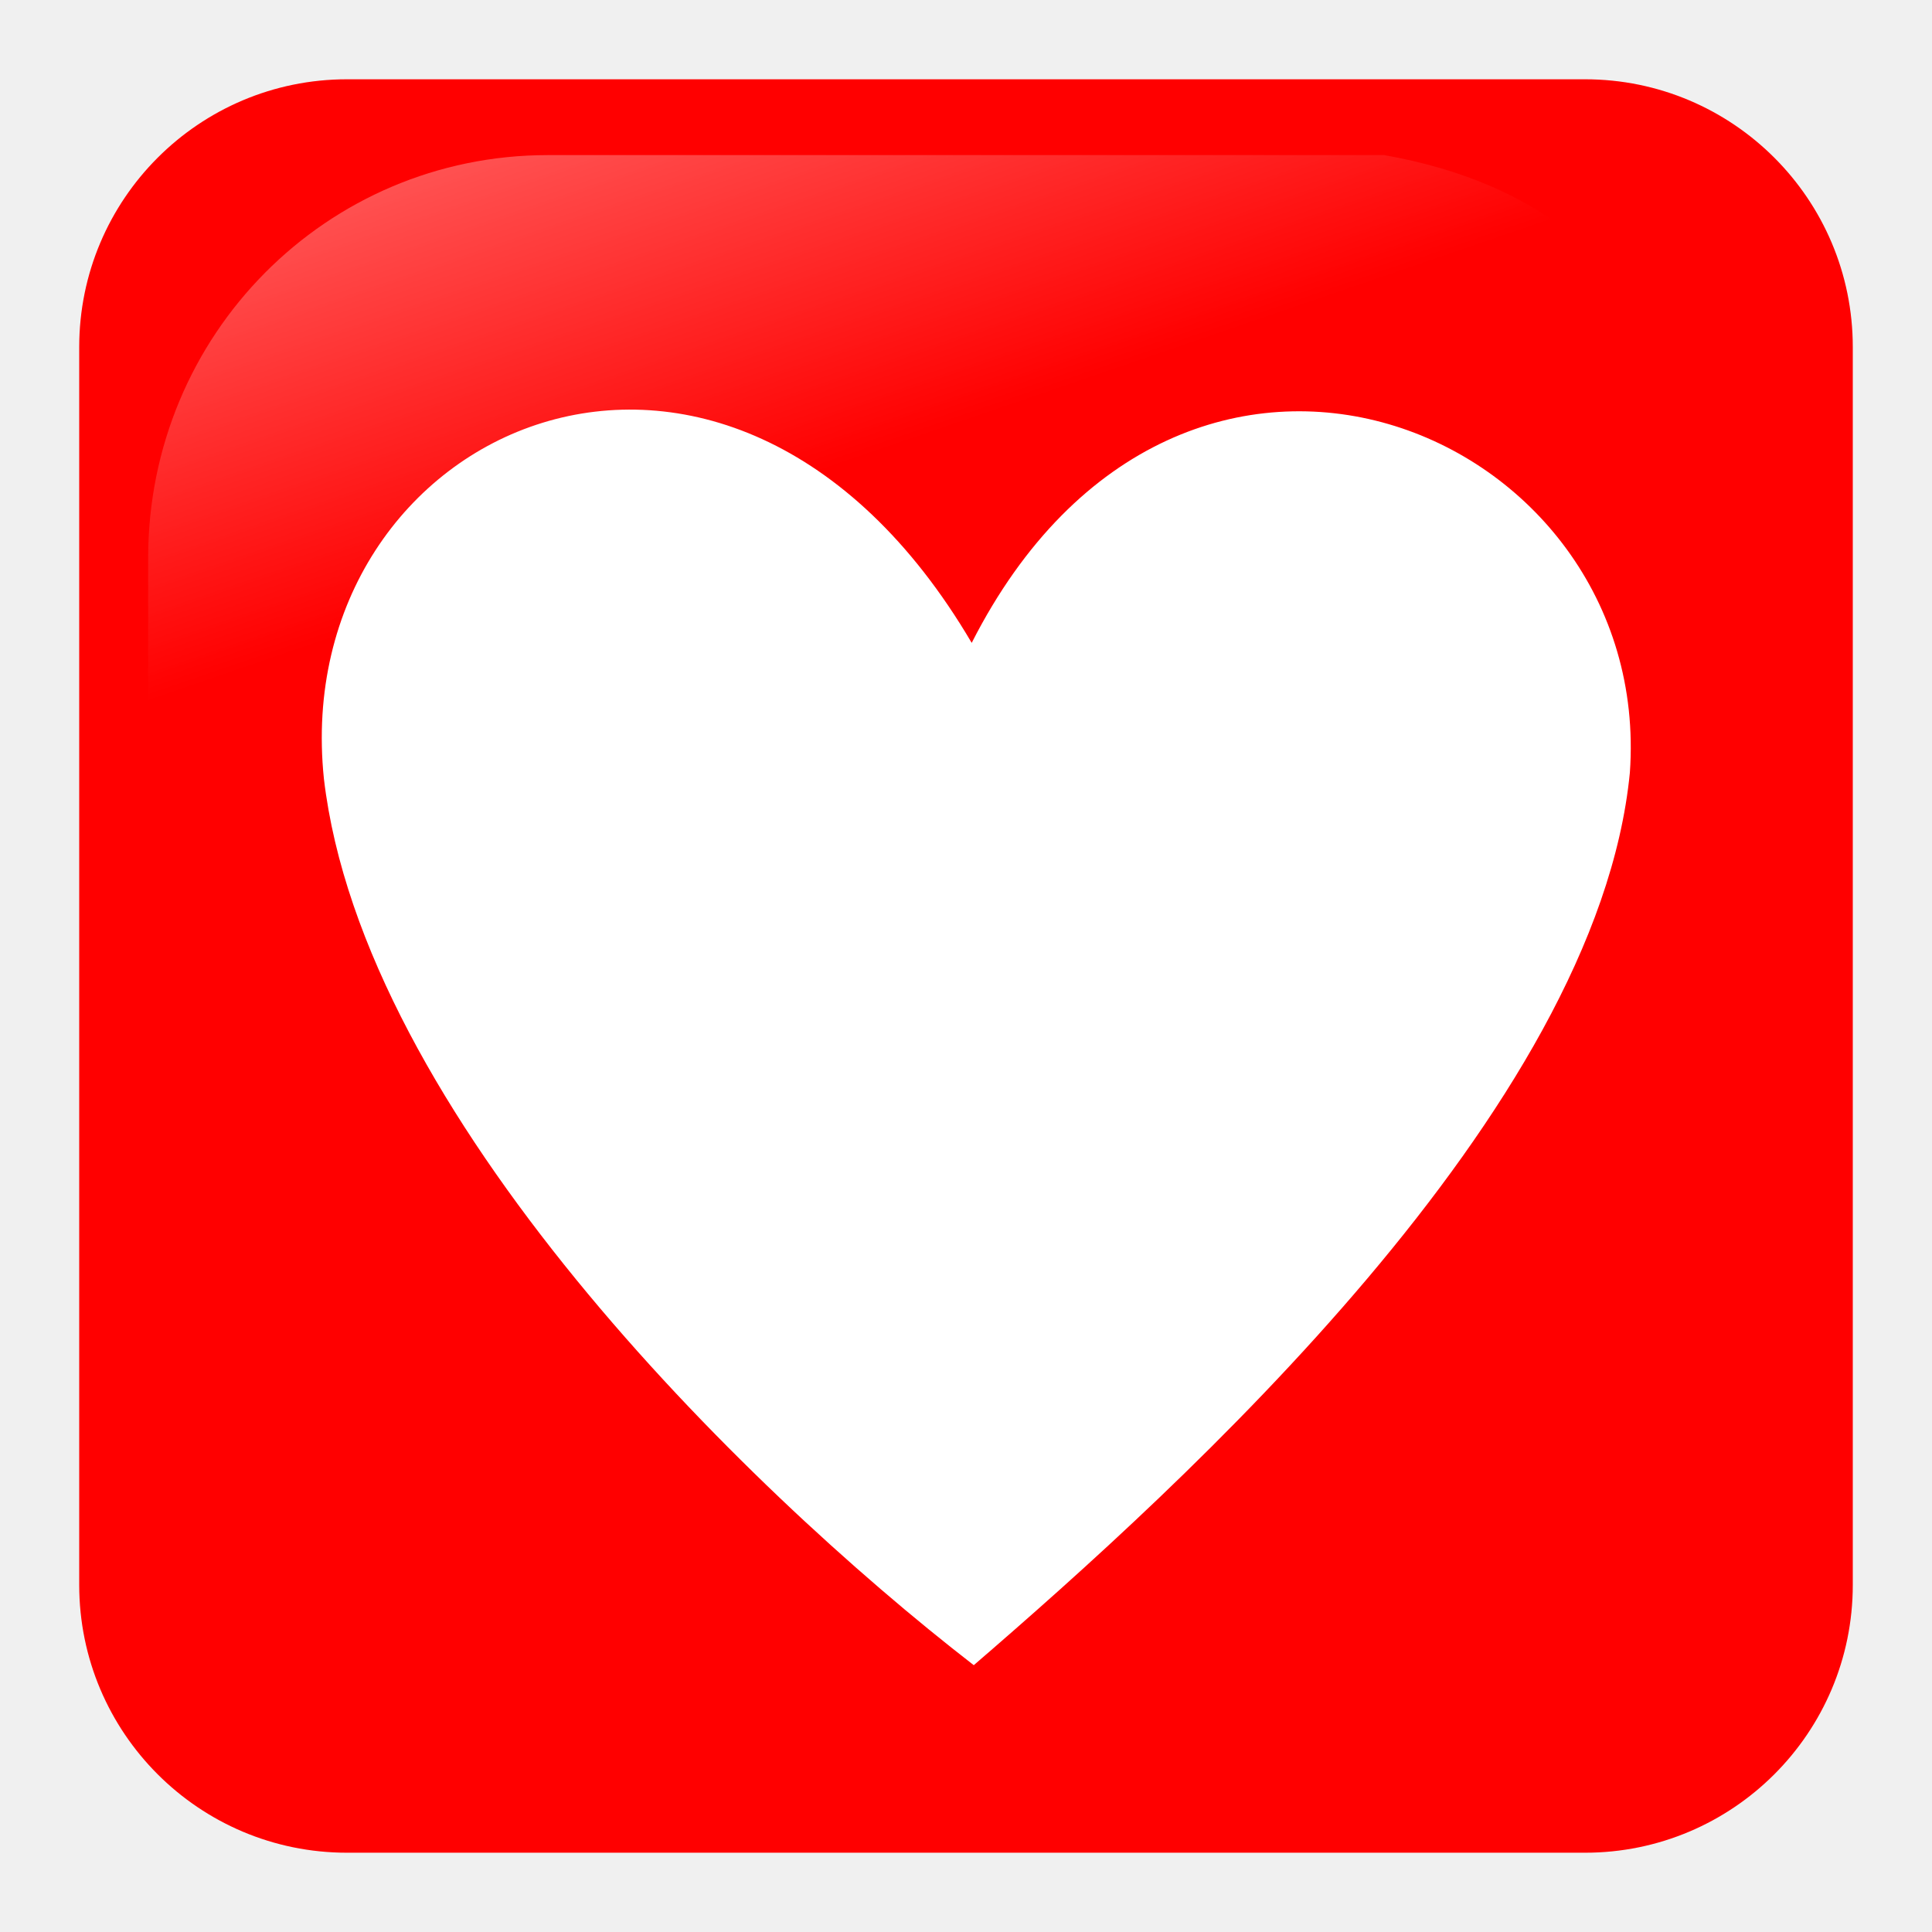
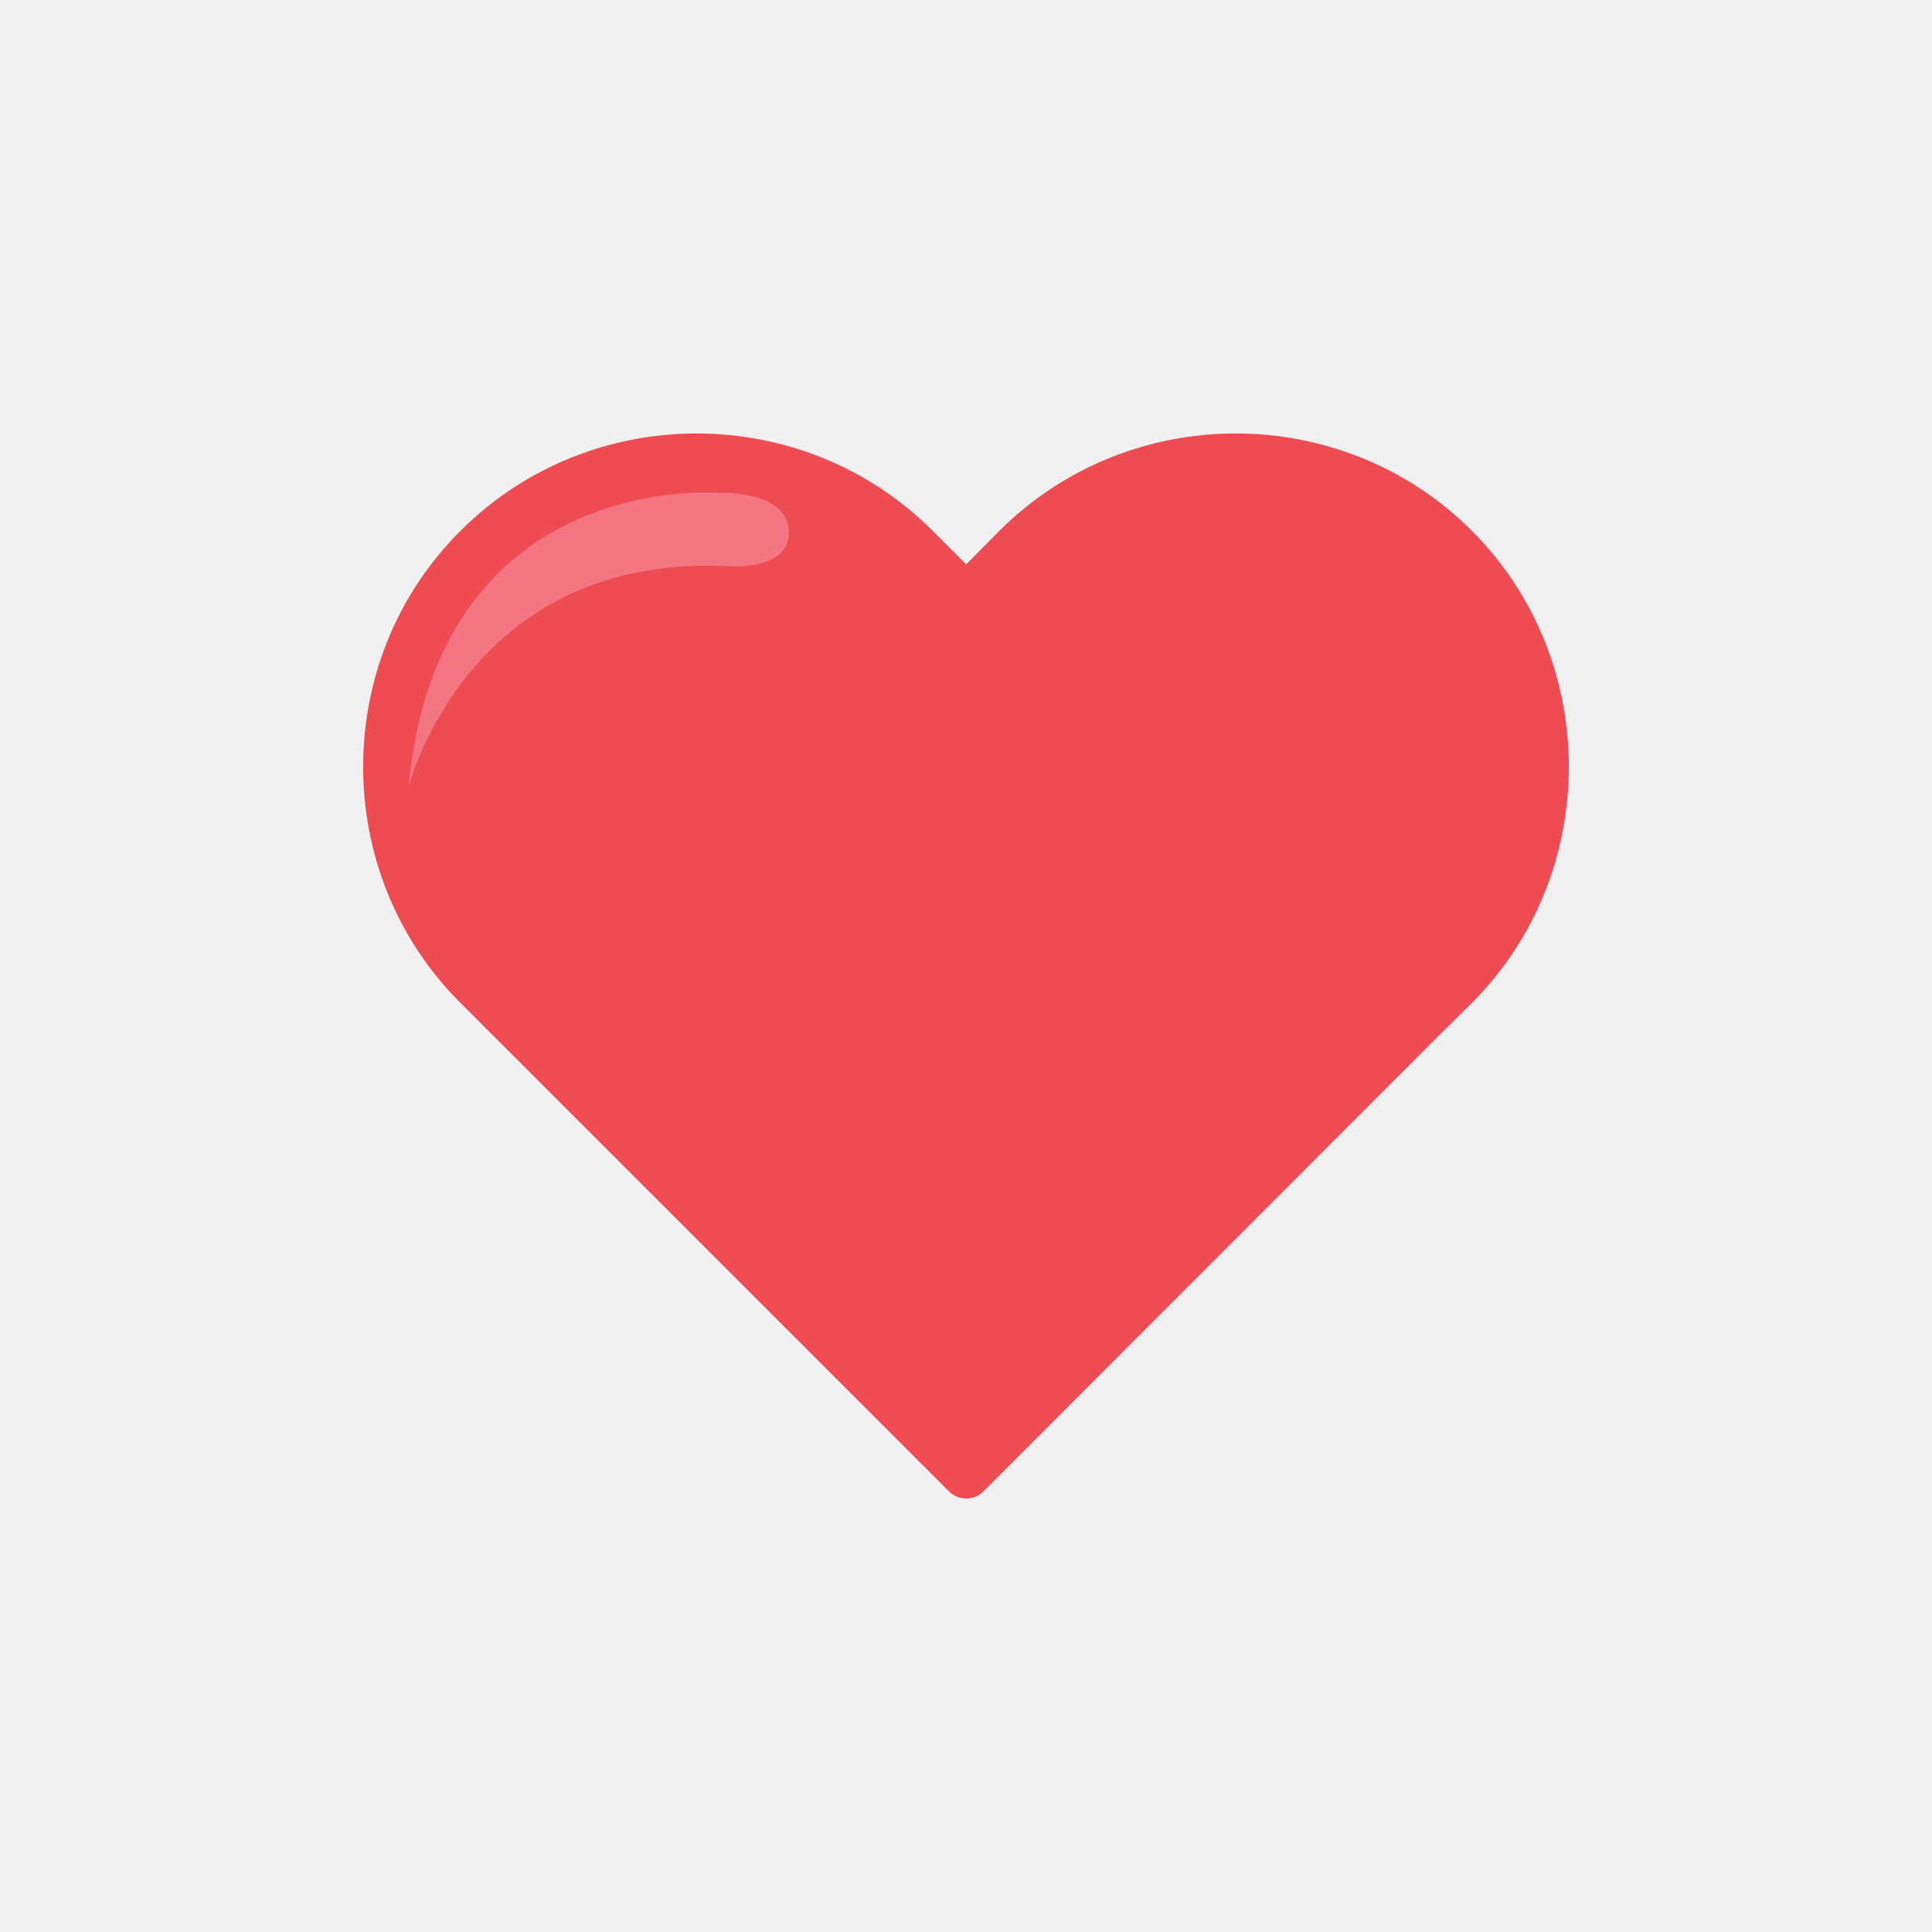
- <svg xmlns="http://www.w3.org/2000/svg" xmlns:xlink="http://www.w3.org/1999/xlink" width="256" height="256" id="svg2" version="1.0">
-   <defs id="defs4">
-     <linearGradient id="linearGradient2555">
-       <stop style="stop-color: rgb(255, 255, 255); stop-opacity: 1;" offset="0" id="stop2557" />
-       <stop style="stop-color: rgb(255, 255, 255); stop-opacity: 0;" offset="1" id="stop2559" />
-     </linearGradient>
-     <linearGradient xlink:href="#linearGradient2555" id="linearGradient2449" gradientUnits="userSpaceOnUse" gradientTransform="matrix(-0.5914583,0,0,0.5914584,210.0216,142.2324)" x1="-344.153" y1="274.711" x2="-395.849" y2="425.4" />
-   </defs>
-   <g id="layer1" transform="translate(-373.642,-318.344)">
-     <rect transform="scale(-1,1)" ry="35.488" rx="35.488" y="328.849" x="-619.146" height="234.99" width="235.008" id="rect1942" style="fill:#ff0000;fill-opacity:1;fill-rule:evenodd;stroke:none;stroke-width:0.875;stroke-linecap:square;stroke-linejoin:miter;stroke-miterlimit:4;stroke-dasharray:0.875, 1.75;stroke-dashoffset:0;stroke-opacity:1" />
-     <path id="path1950" d="M 557.057,338.895 L 446.227,338.895 C 416.89,338.895 393.273,362.705 393.273,392.28 L 393.273,500.408 C 394.222,523.494 397.875,508.899 404.828,483.333 C 412.908,453.62 439.224,427.65 471.272,408.187 C 495.734,393.332 523.113,383.846 572.952,382.944 C 601.217,382.432 598.721,346.261 557.057,338.895 z" style="opacity:0.554;fill:url(#linearGradient2449);fill-opacity:1;fill-rule:evenodd;stroke:none;stroke-width:0.875;stroke-linecap:square;stroke-linejoin:miter;stroke-miterlimit:4;stroke-dasharray:0.875, 1.75;stroke-dashoffset:0;stroke-opacity:1" />
-     <path style="fill:#ffffff;fill-opacity:1;stroke:none" d="m 502.397,403.528 c -32.398,-55.121 -90.675,-28.637 -85.835,18.005 5.18,44.215 55.222,93.552 86.11,117.456 27.488,-23.713 82.575,-73.459 86.935,-118.266 3.228,-45.54 -59.415,-71.878 -87.21,-17.195 z" id="path9329" />
+ <svg xmlns="http://www.w3.org/2000/svg" style="enable-background:new 0 0 48 48;" version="1.1" viewBox="0 0 48 48" xml:space="preserve">
+   <g id="Icons">
+     <g>
+       <g id="Icons_7_">
+         <g>
+           <path d="M35.729,25.747l0.836-0.827c1.611-1.611,2.412-3.748,2.412-5.867      c0-2.128-0.801-4.256-2.412-5.867c-3.222-3.222-8.503-3.222-11.734,0l-0.827,0.836l-0.836-0.836      c-3.222-3.222-8.503-3.222-11.725,0c-1.62,1.611-2.421,3.739-2.421,5.867c0,2.119,0.801,4.256,2.421,5.867      l0.827,0.827l11.308,11.308c0.235,0.235,0.617,0.235,0.852-0L35.729,25.747" style="fill:#EF4B53;" />
+         </g>
+       </g>
+       <path d="M17.803,12.244c0,0-6.932-0.549-7.652,7.309c0,0,1.441-5.765,7.858-5.49    c0,0,1.594,0.161,1.59-0.832C19.595,12.147,17.803,12.244,17.803,12.244z" style="fill:#F47682;" />
+     </g>
  </g>
</svg>
